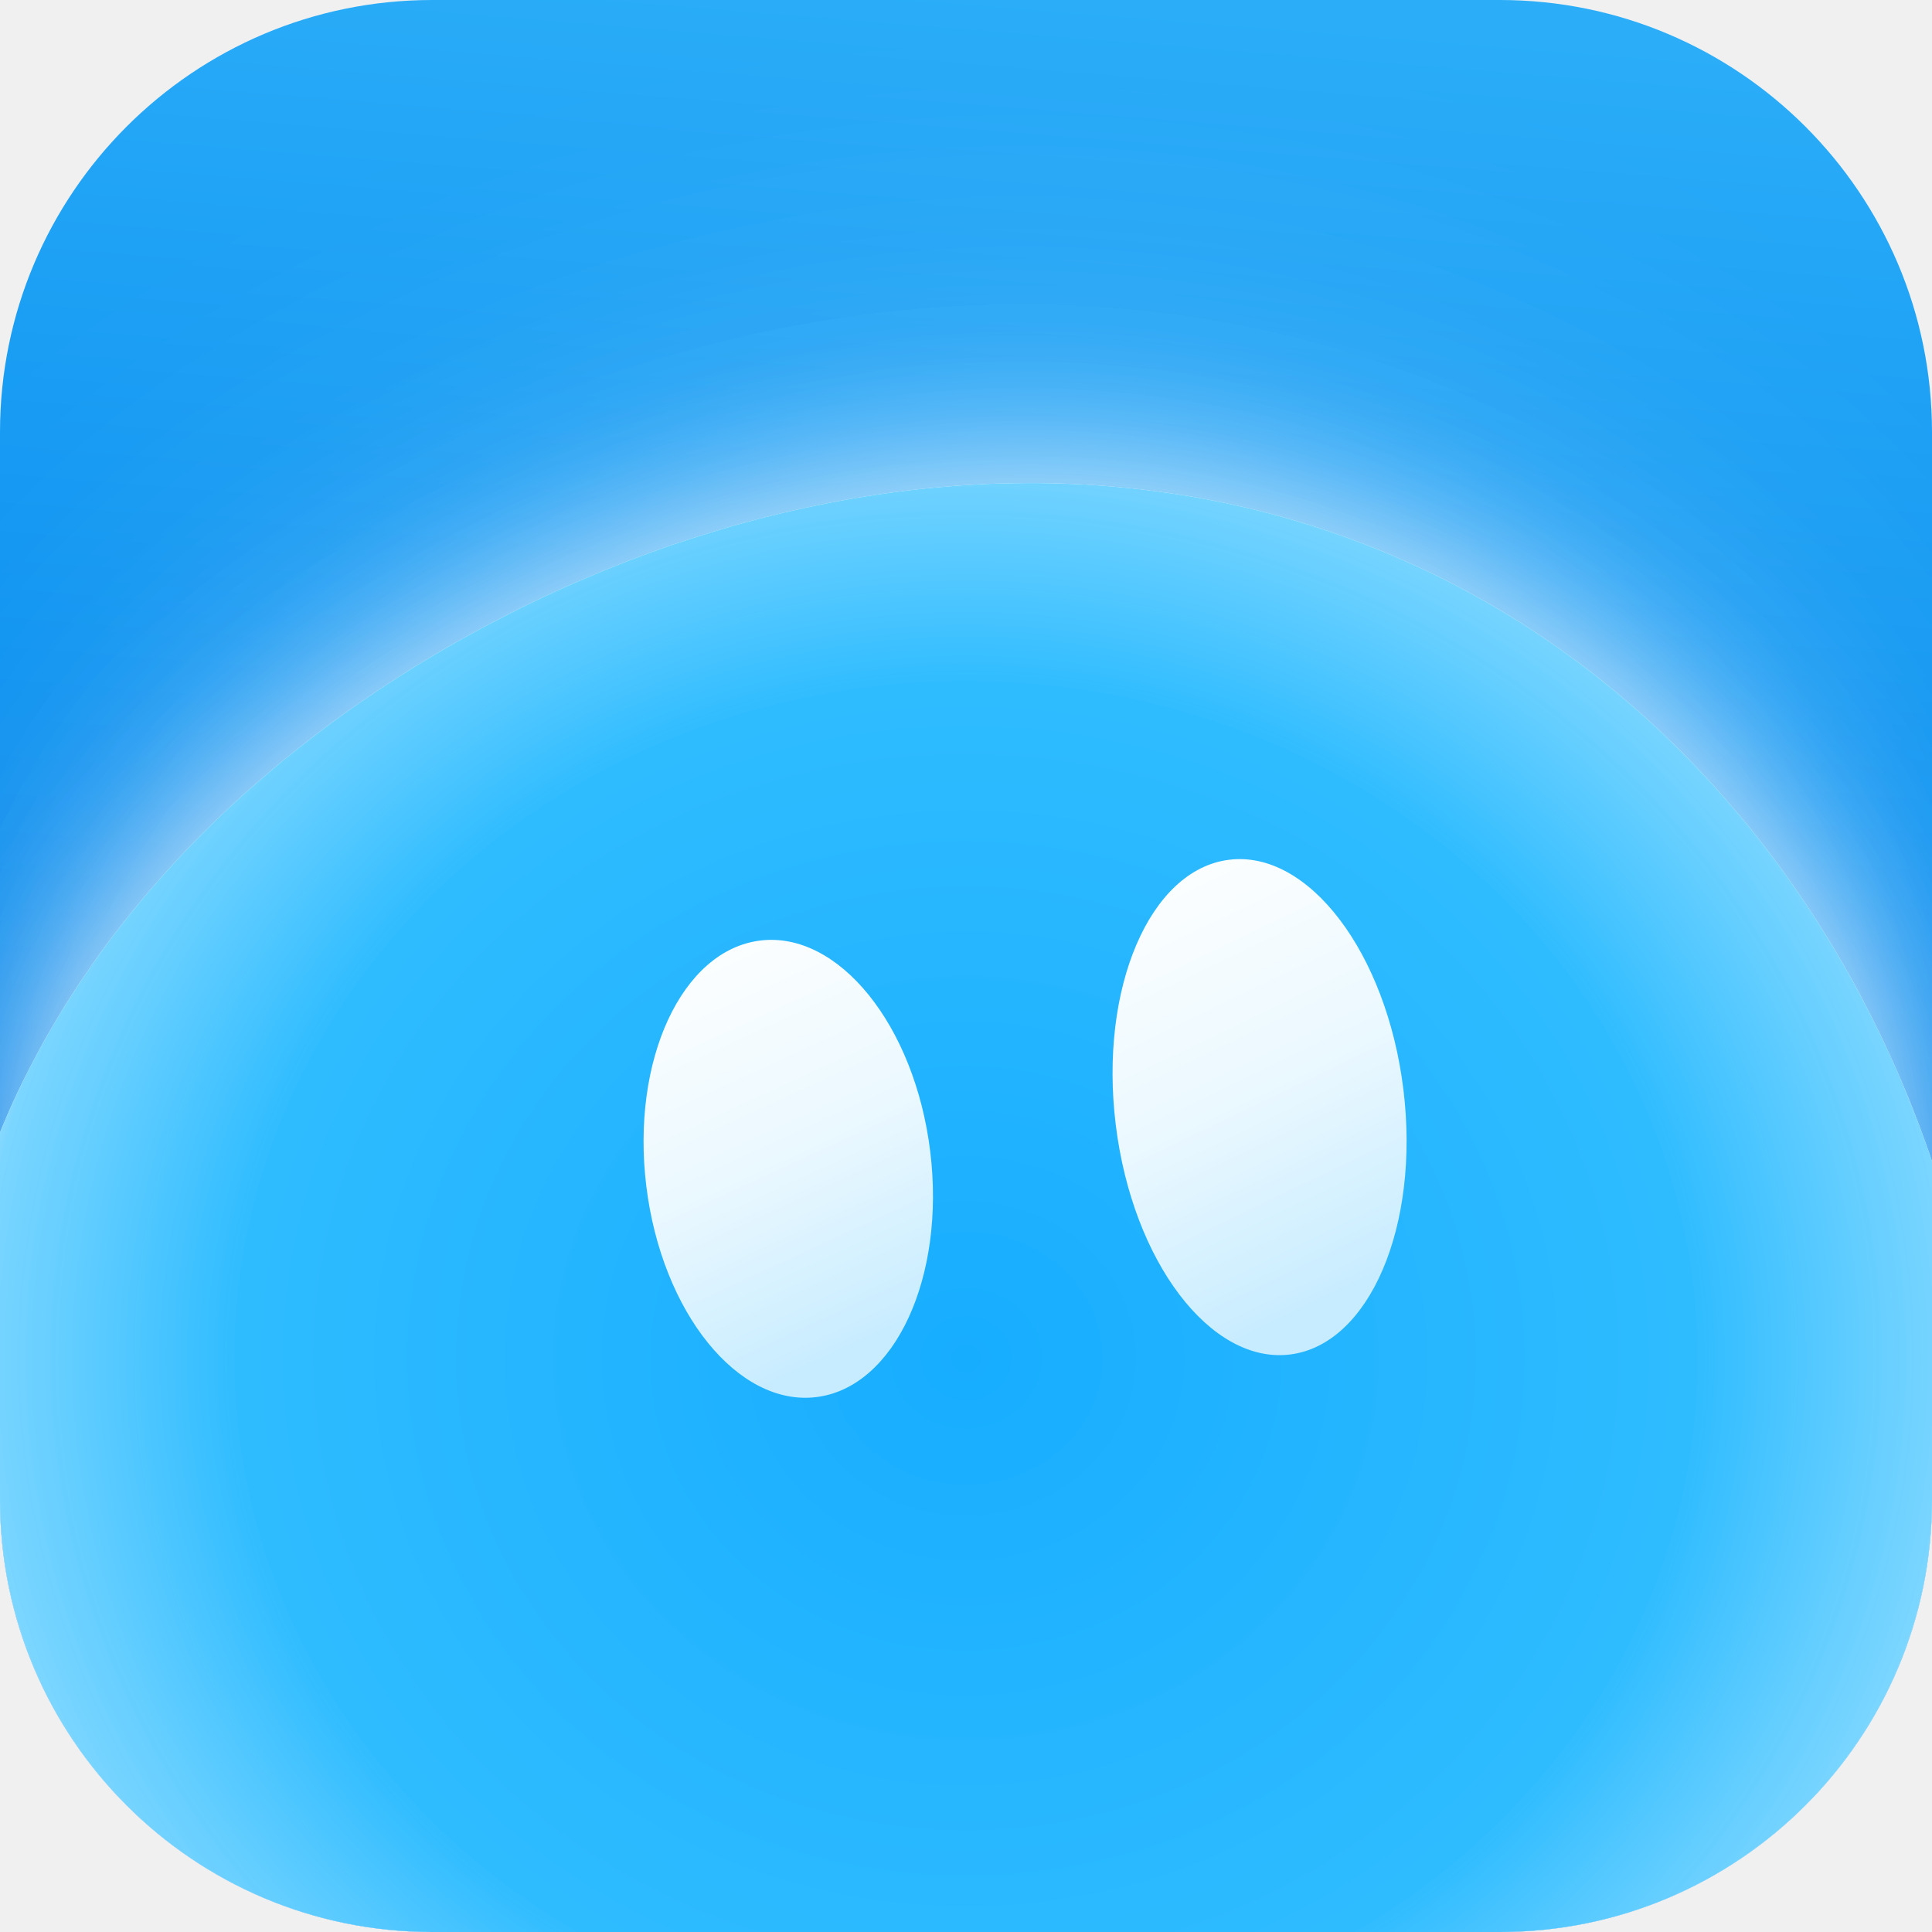
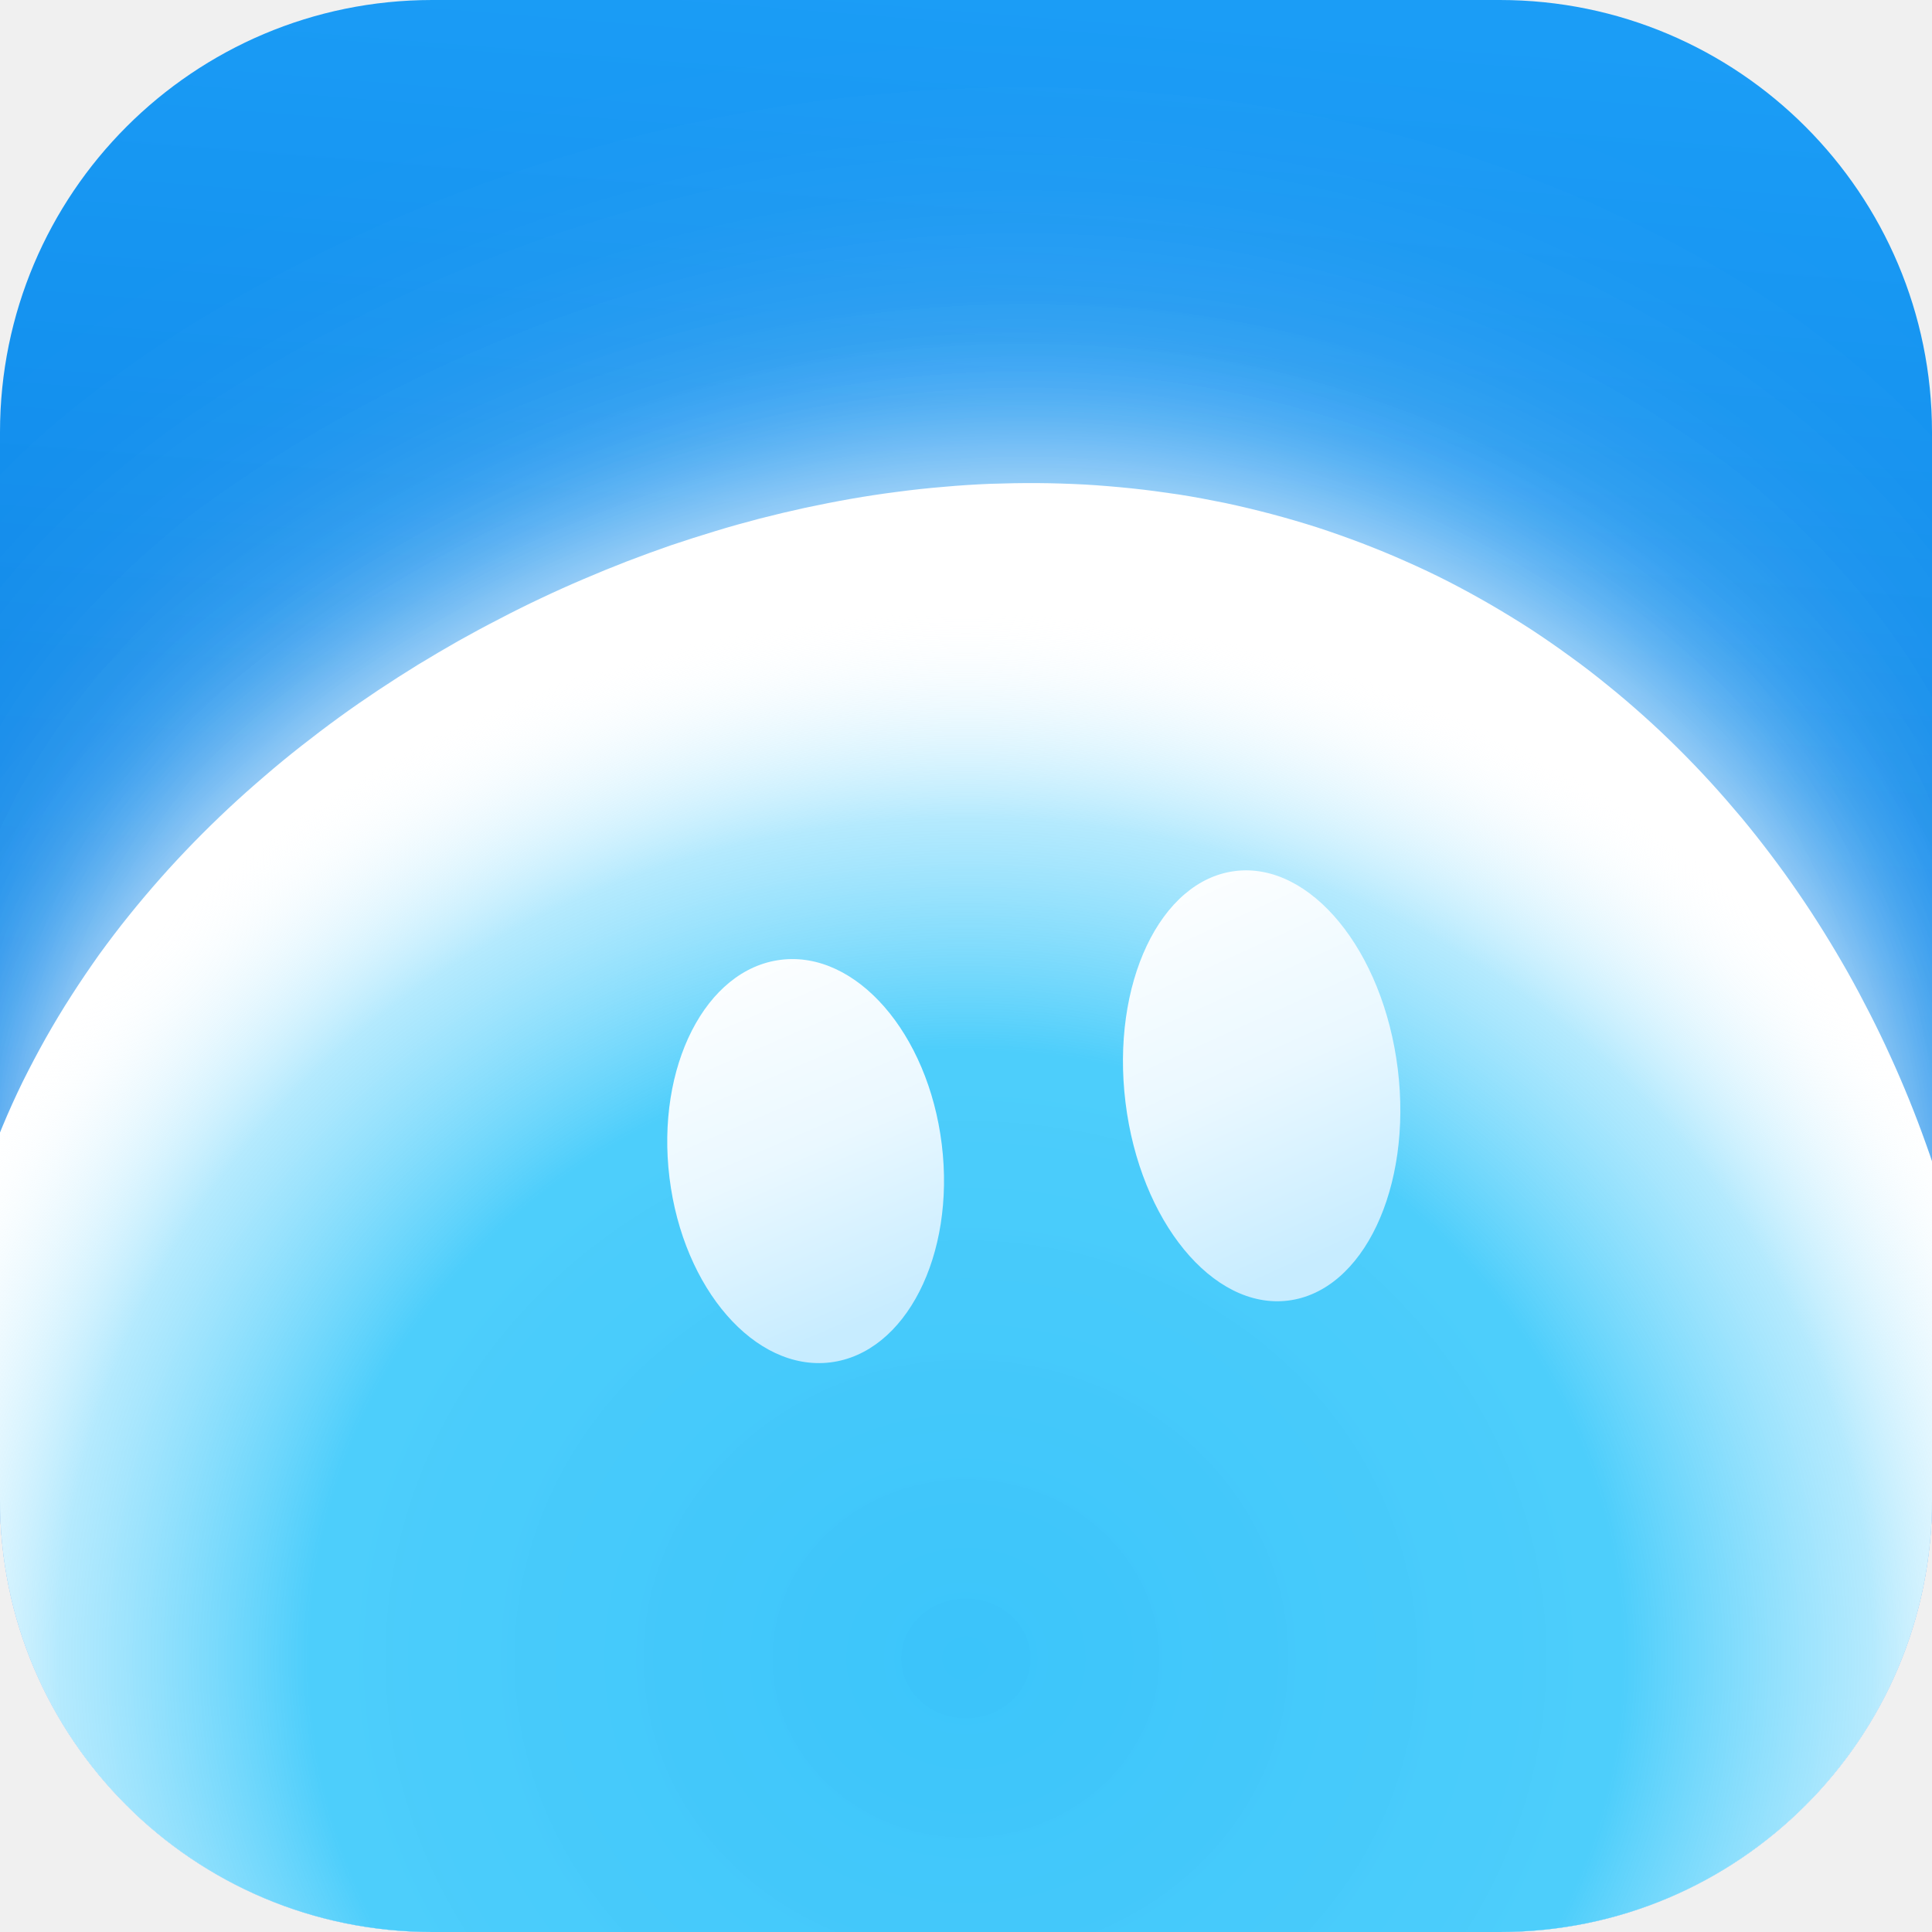
<svg xmlns="http://www.w3.org/2000/svg" viewBox="0 0 1024 1024" width="1024" height="1024">
  <defs>
    <linearGradient id="ground" x1="0.5" y1="0" x2="0.42" y2="1">
-       <stop offset="0%" stop-color="#2BADF8" />
-       <stop offset="38%" stop-color="#0D93F1" />
-       <stop offset="100%" stop-color="#0A73DC" />
+       <stop offset="0%" stop-color="#1B9DF6" />
+       <stop offset="38%" stop-color="#0F8AEA" />
+       <stop offset="100%" stop-color="#0C7FE6" />
    </linearGradient>
-     <radialGradient id="core" cx="50%" cy="47%" r="58%">
-       <stop offset="0%" stop-color="#17ADFF" stop-opacity="1" />
-       <stop offset="62%" stop-color="#2FBCFF" stop-opacity="1" />
-       <stop offset="84%" stop-color="#63CEFF" stop-opacity="0.85" />
-       <stop offset="94%" stop-color="#BFE9FF" stop-opacity="0.42" />
+     <radialGradient id="core" cx="50%" cy="63%" r="56%">
+       <stop offset="0%" stop-color="#3BC4FA" stop-opacity="1" />
+       <stop offset="58%" stop-color="#4ACDFB" stop-opacity="0.98" />
+       <stop offset="80%" stop-color="#8FDFFD" stop-opacity="0.66" />
+       <stop offset="92%" stop-color="#D3F1FE" stop-opacity="0.28" />
      <stop offset="100%" stop-color="#FFFFFF" stop-opacity="0" />
    </radialGradient>
    <linearGradient id="eye" x1="0" y1="0" x2="0.2" y2="1">
      <stop offset="0%" stop-color="#FFFFFF" />
      <stop offset="55%" stop-color="#EAF8FF" />
      <stop offset="100%" stop-color="#C7ECFF" />
    </linearGradient>
    <clipPath id="squircle">
      <rect width="1024" height="1024" rx="229.1" />
    </clipPath>
    <filter id="wide" x="-80%" y="-80%" width="260%" height="260%">
      <feGaussianBlur stdDeviation="87.0" />
    </filter>
    <filter id="bloom" x="-60%" y="-60%" width="220%" height="220%">
-       <feGaussianBlur stdDeviation="32.8" />
+       <feGaussianBlur stdDeviation="46.1" />
    </filter>
    <filter id="edge" x="-40%" y="-40%" width="180%" height="180%">
      <feGaussianBlur stdDeviation="9.2" />
    </filter>
  </defs>
  <g clip-path="url(#squircle)">
    <rect width="1024" height="1024" fill="url(#ground)" />
    <g transform="translate(-30.96 205.88) scale(4.75112)">
      <path d="M228.11 115.24C228.26 117.02 228.36 118.81 228.42 120.6C228.49 122.4 228.51 124.19 228.48 126C228.46 127.8 228.39 129.6 228.27 131.41C228.16 133.22 228 135.02 227.78 136.83C227.58 138.64 227.32 140.45 227.01 142.24C226.71 144.04 226.34 145.84 225.93 147.62C225.53 149.41 225.07 151.19 224.56 152.95C224.05 154.72 223.49 156.47 222.87 158.21C222.26 159.95 221.59 161.67 220.87 163.38C220.15 165.08 219.38 166.77 218.56 168.43C217.72 170.09 216.85 171.73 215.92 173.34C214.99 174.95 214.01 176.53 212.98 178.08C211.95 179.63 210.87 181.15 209.73 182.63C208.61 184.12 207.43 185.57 206.2 186.98C204.98 188.38 203.71 189.75 202.39 191.08C201.08 192.41 199.72 193.69 198.33 194.93C196.93 196.17 195.49 197.36 194.02 198.51C192.55 199.65 191.04 200.75 189.5 201.8C187.96 202.84 186.38 203.84 184.78 204.78C183.18 205.73 181.54 206.62 179.9 207.46C178.24 208.31 176.56 209.1 174.86 209.84C173.17 210.57 171.45 211.25 169.73 211.89C167.99 212.52 166.25 213.1 164.5 213.63C162.74 214.15 160.98 214.63 159.2 215.06C157.43 215.48 155.65 215.86 153.87 216.18C152.08 216.52 150.3 216.79 148.52 217.03C146.74 217.26 144.95 217.45 143.17 217.59C141.4 217.75 139.62 217.85 137.85 217.91C136.09 217.97 134.32 217.99 132.56 217.98C130.81 217.96 129.06 217.91 127.33 217.82C125.58 217.74 123.85 217.61 122.14 217.46C120.42 217.31 118.71 217.12 117.01 216.91C115.32 216.7 113.63 216.46 111.96 216.18C110.27 215.92 108.61 215.63 106.95 215.31C105.3 215 103.65 214.65 102.02 214.29C100.38 213.92 98.76 213.53 97.15 213.13C95.52 212.72 93.92 212.3 92.32 211.85C90.72 211.4 89.13 210.94 87.54 210.45C85.96 209.96 84.38 209.45 82.8 208.93C81.24 208.4 79.67 207.85 78.11 207.29C76.55 206.72 75 206.13 73.44 205.52C71.89 204.92 70.35 204.29 68.8 203.63C67.26 202.98 65.73 202.3 64.2 201.6C62.66 200.9 61.14 200.16 59.63 199.41C58.11 198.66 56.59 197.88 55.09 197.07C53.58 196.26 52.09 195.42 50.59 194.55C49.1 193.69 47.62 192.78 46.16 191.85C44.7 190.92 43.23 189.95 41.79 188.96C40.35 187.95 38.92 186.92 37.52 185.85C36.11 184.78 34.72 183.67 33.35 182.53C31.99 181.39 30.64 180.2 29.32 178.98C28 177.76 26.7 176.5 25.44 175.2C24.17 173.91 22.93 172.57 21.73 171.2C20.54 169.83 19.37 168.42 18.25 166.97C17.12 165.53 16.04 164.05 14.99 162.52C13.96 161.01 12.95 159.45 12.01 157.86C11.05 156.28 10.15 154.66 9.3 153.01C8.46 151.36 7.65 149.68 6.91 147.97C6.17 146.26 5.48 144.53 4.85 142.77C4.22 141.01 3.64 139.24 3.14 137.44C2.63 135.64 2.18 133.82 1.8 131.99C1.41 130.16 1.09 128.3 0.83 126.46C0.57 124.6 0.38 122.73 0.24 120.86C0.12 119 0.05 117.12 0.05 115.24C0.05 113.36 0.12 111.48 0.24 109.62C0.38 107.75 0.57 105.88 0.82 104.02C1.08 102.18 1.39 100.32 1.78 98.49C2.15 96.65 2.59 94.84 3.09 93.03C3.58 91.23 4.14 89.45 4.75 87.68C5.36 85.92 6.02 84.18 6.74 82.46C7.45 80.74 8.22 79.04 9.03 77.38C9.86 75.71 10.72 74.08 11.63 72.46C12.54 70.85 13.49 69.27 14.49 67.72C15.48 66.17 16.52 64.65 17.58 63.15C18.66 61.67 19.76 60.21 20.91 58.79C22.05 57.37 23.23 55.98 24.43 54.62C25.63 53.26 26.87 51.94 28.13 50.64C29.39 49.35 30.68 48.09 31.99 46.86C33.31 45.63 34.64 44.44 36 43.28C37.35 42.11 38.73 40.98 40.12 39.89C41.52 38.79 42.93 37.72 44.36 36.68C45.79 35.64 47.24 34.64 48.71 33.66C50.17 32.69 51.64 31.75 53.13 30.83C54.62 29.92 56.14 29.03 57.65 28.17C59.17 27.32 60.7 26.49 62.25 25.7C63.79 24.89 65.34 24.12 66.92 23.38C68.48 22.64 70.06 21.93 71.66 21.25C73.24 20.57 74.84 19.92 76.46 19.29C78.07 18.67 79.7 18.08 81.33 17.51C82.97 16.96 84.62 16.43 86.27 15.93C87.93 15.42 89.59 14.96 91.27 14.52C92.94 14.09 94.63 13.69 96.32 13.32C98.02 12.96 99.73 12.62 101.43 12.32C103.15 12.02 104.86 11.76 106.59 11.54C108.31 11.31 110.05 11.12 111.78 10.98C113.52 10.82 115.27 10.71 117.01 10.64C118.76 10.58 120.51 10.55 122.26 10.56C124.01 10.57 125.76 10.63 127.52 10.72C129.27 10.82 131.02 10.97 132.77 11.15C134.51 11.33 136.26 11.57 138.01 11.83C139.74 12.1 141.48 12.43 143.2 12.78C144.93 13.15 146.64 13.56 148.35 14.01C150.05 14.46 151.75 14.96 153.42 15.49C155.11 16.04 156.77 16.63 158.43 17.26C160.07 17.89 161.71 18.56 163.32 19.28C164.94 19.99 166.54 20.75 168.11 21.55C169.68 22.36 171.24 23.21 172.76 24.09C174.29 24.98 175.8 25.9 177.27 26.85C178.75 27.82 180.2 28.82 181.62 29.86C183.06 30.89 184.46 31.97 185.82 33.08C187.19 34.18 188.53 35.33 189.84 36.5C191.15 37.67 192.43 38.88 193.67 40.11C194.92 41.35 196.14 42.62 197.32 43.91C198.51 45.21 199.65 46.53 200.78 47.87C201.9 49.22 202.98 50.59 204.04 51.99C205.09 53.38 206.12 54.8 207.1 56.24C208.1 57.68 209.05 59.15 209.98 60.64C210.9 62.12 211.79 63.62 212.65 65.14C213.51 66.67 214.33 68.21 215.12 69.76C215.92 71.33 216.68 72.9 217.4 74.49C218.13 76.08 218.82 77.69 219.48 79.31C220.14 80.93 220.76 82.57 221.35 84.22C221.95 85.87 222.49 87.54 223.02 89.22C223.54 90.9 224.03 92.59 224.48 94.29C224.93 95.99 225.35 97.71 225.72 99.43C226.11 101.16 226.45 102.91 226.76 104.65C227.06 106.4 227.33 108.15 227.55 109.92C227.77 111.69 227.97 113.46 228.11 115.24Z" fill="#FFFFFF" opacity="0.16" filter="url(#wide)" />
-       <path d="M228.11 115.24C228.26 117.02 228.36 118.81 228.42 120.6C228.49 122.4 228.51 124.19 228.48 126C228.46 127.8 228.39 129.6 228.27 131.41C228.16 133.22 228 135.02 227.78 136.83C227.58 138.64 227.32 140.45 227.01 142.24C226.71 144.04 226.34 145.84 225.93 147.62C225.53 149.41 225.07 151.19 224.56 152.95C224.05 154.72 223.49 156.47 222.87 158.21C222.26 159.95 221.59 161.67 220.87 163.38C220.15 165.08 219.38 166.77 218.56 168.43C217.72 170.09 216.85 171.73 215.92 173.34C214.99 174.95 214.01 176.53 212.98 178.08C211.95 179.63 210.87 181.15 209.73 182.63C208.61 184.12 207.43 185.57 206.2 186.98C204.98 188.38 203.71 189.75 202.39 191.08C201.08 192.41 199.72 193.69 198.33 194.93C196.93 196.17 195.49 197.36 194.02 198.51C192.55 199.65 191.04 200.75 189.5 201.8C187.96 202.84 186.38 203.84 184.78 204.78C183.18 205.73 181.54 206.62 179.9 207.46C178.24 208.31 176.56 209.1 174.86 209.84C173.17 210.57 171.45 211.25 169.73 211.89C167.99 212.52 166.25 213.1 164.5 213.63C162.74 214.15 160.98 214.63 159.2 215.06C157.43 215.48 155.65 215.86 153.87 216.18C152.08 216.52 150.3 216.79 148.52 217.03C146.74 217.26 144.95 217.45 143.17 217.59C141.4 217.75 139.62 217.85 137.85 217.91C136.09 217.97 134.32 217.99 132.56 217.98C130.81 217.96 129.06 217.91 127.33 217.82C125.58 217.74 123.85 217.61 122.14 217.46C120.42 217.31 118.71 217.12 117.01 216.91C115.32 216.7 113.63 216.46 111.96 216.18C110.27 215.92 108.61 215.63 106.95 215.31C105.3 215 103.65 214.65 102.02 214.29C100.38 213.92 98.76 213.53 97.15 213.13C95.52 212.72 93.92 212.3 92.32 211.85C90.72 211.4 89.13 210.94 87.54 210.45C85.96 209.96 84.38 209.45 82.8 208.93C81.24 208.4 79.67 207.85 78.11 207.29C76.55 206.72 75 206.13 73.44 205.52C71.89 204.92 70.35 204.29 68.8 203.63C67.26 202.98 65.73 202.3 64.2 201.6C62.66 200.9 61.14 200.16 59.63 199.41C58.11 198.66 56.59 197.88 55.09 197.07C53.58 196.26 52.09 195.42 50.59 194.55C49.1 193.69 47.62 192.78 46.16 191.85C44.7 190.92 43.23 189.95 41.79 188.96C40.35 187.95 38.92 186.92 37.52 185.85C36.11 184.78 34.72 183.67 33.35 182.53C31.99 181.39 30.64 180.2 29.32 178.98C28 177.76 26.7 176.5 25.44 175.2C24.17 173.91 22.93 172.57 21.73 171.2C20.54 169.83 19.37 168.42 18.25 166.97C17.12 165.53 16.04 164.05 14.99 162.52C13.96 161.01 12.95 159.45 12.01 157.86C11.05 156.28 10.15 154.66 9.3 153.01C8.46 151.36 7.65 149.68 6.91 147.97C6.17 146.26 5.48 144.53 4.85 142.77C4.22 141.01 3.64 139.24 3.14 137.44C2.63 135.64 2.18 133.82 1.8 131.99C1.41 130.16 1.09 128.3 0.83 126.46C0.57 124.6 0.38 122.73 0.24 120.86C0.12 119 0.05 117.12 0.05 115.24C0.05 113.36 0.12 111.48 0.24 109.62C0.38 107.75 0.57 105.88 0.82 104.02C1.08 102.18 1.39 100.32 1.78 98.49C2.15 96.65 2.59 94.84 3.09 93.03C3.58 91.23 4.14 89.45 4.75 87.68C5.36 85.92 6.02 84.18 6.74 82.46C7.45 80.74 8.22 79.04 9.03 77.38C9.86 75.71 10.72 74.08 11.63 72.46C12.54 70.85 13.49 69.27 14.49 67.72C15.48 66.17 16.52 64.65 17.58 63.15C18.66 61.67 19.76 60.21 20.91 58.79C22.05 57.37 23.23 55.98 24.43 54.62C25.63 53.26 26.87 51.94 28.13 50.64C29.39 49.35 30.68 48.09 31.99 46.86C33.31 45.63 34.64 44.44 36 43.28C37.35 42.11 38.73 40.98 40.12 39.89C41.52 38.79 42.93 37.72 44.36 36.68C45.79 35.64 47.24 34.64 48.71 33.66C50.17 32.69 51.64 31.75 53.13 30.83C54.62 29.92 56.14 29.03 57.65 28.17C59.17 27.32 60.7 26.49 62.25 25.7C63.79 24.89 65.34 24.12 66.92 23.38C68.48 22.64 70.06 21.93 71.66 21.25C73.24 20.57 74.84 19.92 76.46 19.29C78.07 18.67 79.7 18.08 81.33 17.51C82.97 16.96 84.62 16.43 86.27 15.93C87.93 15.42 89.59 14.96 91.27 14.52C92.94 14.09 94.63 13.69 96.32 13.32C98.02 12.96 99.73 12.62 101.43 12.32C103.15 12.02 104.86 11.76 106.59 11.54C108.31 11.31 110.05 11.12 111.78 10.98C113.52 10.82 115.27 10.71 117.01 10.64C118.76 10.58 120.51 10.55 122.26 10.56C124.01 10.57 125.76 10.63 127.52 10.72C129.27 10.82 131.02 10.97 132.77 11.15C134.51 11.33 136.26 11.57 138.01 11.83C139.74 12.1 141.48 12.43 143.2 12.78C144.93 13.15 146.64 13.56 148.35 14.01C150.05 14.46 151.75 14.96 153.42 15.49C155.11 16.04 156.77 16.63 158.43 17.26C160.07 17.89 161.71 18.56 163.32 19.28C164.94 19.99 166.54 20.75 168.11 21.55C169.68 22.36 171.24 23.21 172.76 24.09C174.29 24.98 175.8 25.9 177.27 26.85C178.75 27.82 180.2 28.82 181.62 29.86C183.06 30.89 184.46 31.97 185.82 33.08C187.19 34.18 188.53 35.33 189.84 36.5C191.15 37.67 192.43 38.88 193.67 40.11C194.92 41.35 196.14 42.62 197.32 43.91C198.51 45.21 199.65 46.53 200.78 47.87C201.9 49.22 202.98 50.59 204.04 51.99C205.09 53.38 206.12 54.8 207.1 56.24C208.1 57.68 209.05 59.15 209.98 60.64C210.9 62.12 211.79 63.62 212.65 65.14C213.51 66.67 214.33 68.21 215.12 69.76C215.92 71.33 216.68 72.9 217.4 74.49C218.13 76.08 218.82 77.69 219.48 79.31C220.14 80.93 220.76 82.57 221.35 84.22C221.95 85.87 222.49 87.54 223.02 89.22C223.54 90.9 224.03 92.59 224.48 94.29C224.93 95.99 225.35 97.71 225.72 99.43C226.11 101.16 226.45 102.91 226.76 104.65C227.06 106.4 227.33 108.15 227.55 109.92C227.77 111.69 227.97 113.46 228.11 115.24Z" fill="#FFFFFF" opacity="0.30" filter="url(#bloom)" />
+       <path d="M228.11 115.24C228.26 117.02 228.36 118.81 228.42 120.6C228.49 122.4 228.51 124.19 228.48 126C228.46 127.8 228.39 129.6 228.27 131.41C228.16 133.22 228 135.02 227.78 136.83C227.58 138.64 227.32 140.45 227.01 142.24C226.71 144.04 226.34 145.84 225.93 147.62C225.53 149.41 225.07 151.19 224.56 152.95C224.05 154.72 223.49 156.47 222.87 158.21C222.26 159.95 221.59 161.67 220.87 163.38C220.15 165.08 219.38 166.77 218.56 168.43C217.72 170.09 216.85 171.73 215.92 173.34C214.99 174.95 214.01 176.53 212.98 178.08C211.95 179.63 210.87 181.15 209.73 182.63C208.61 184.12 207.43 185.57 206.2 186.98C204.98 188.38 203.71 189.75 202.39 191.08C201.08 192.41 199.72 193.69 198.33 194.93C196.93 196.17 195.49 197.36 194.02 198.51C192.55 199.65 191.04 200.75 189.5 201.8C187.96 202.84 186.38 203.84 184.78 204.78C183.18 205.73 181.54 206.62 179.9 207.46C178.24 208.31 176.56 209.1 174.86 209.84C173.17 210.57 171.45 211.25 169.73 211.89C167.99 212.52 166.25 213.1 164.5 213.63C162.74 214.15 160.98 214.63 159.2 215.06C157.43 215.48 155.65 215.86 153.87 216.18C152.08 216.52 150.3 216.79 148.52 217.03C146.74 217.26 144.95 217.45 143.17 217.59C141.4 217.75 139.62 217.85 137.85 217.91C136.09 217.97 134.32 217.99 132.56 217.98C130.81 217.96 129.06 217.91 127.33 217.82C125.58 217.74 123.85 217.61 122.14 217.46C120.42 217.31 118.71 217.12 117.01 216.91C115.32 216.7 113.63 216.46 111.96 216.18C110.27 215.92 108.61 215.63 106.95 215.31C105.3 215 103.65 214.65 102.02 214.29C100.38 213.92 98.76 213.53 97.15 213.13C95.52 212.72 93.92 212.3 92.32 211.85C90.72 211.4 89.13 210.94 87.54 210.45C85.96 209.96 84.38 209.45 82.8 208.93C81.24 208.4 79.67 207.85 78.11 207.29C76.55 206.72 75 206.13 73.44 205.52C71.89 204.92 70.35 204.29 68.8 203.63C67.26 202.98 65.73 202.3 64.2 201.6C62.66 200.9 61.14 200.16 59.63 199.41C58.11 198.66 56.59 197.88 55.09 197.07C53.58 196.26 52.09 195.42 50.59 194.55C49.1 193.69 47.62 192.78 46.16 191.85C44.7 190.92 43.23 189.95 41.79 188.96C40.35 187.95 38.92 186.92 37.52 185.85C36.11 184.78 34.72 183.67 33.35 182.53C31.99 181.39 30.64 180.2 29.32 178.98C28 177.76 26.7 176.5 25.44 175.2C24.17 173.91 22.93 172.57 21.73 171.2C20.54 169.83 19.37 168.42 18.25 166.97C17.12 165.53 16.04 164.05 14.99 162.52C13.96 161.01 12.95 159.45 12.01 157.86C11.05 156.28 10.15 154.66 9.3 153.01C8.46 151.36 7.65 149.68 6.91 147.97C6.17 146.26 5.48 144.53 4.85 142.77C4.22 141.01 3.64 139.24 3.14 137.44C2.63 135.64 2.18 133.82 1.8 131.99C1.41 130.16 1.09 128.3 0.83 126.46C0.57 124.6 0.38 122.73 0.24 120.86C0.12 119 0.05 117.12 0.05 115.24C0.05 113.36 0.12 111.48 0.24 109.62C0.38 107.75 0.57 105.88 0.82 104.02C1.08 102.18 1.39 100.32 1.78 98.49C2.15 96.65 2.59 94.84 3.09 93.03C3.58 91.23 4.14 89.45 4.75 87.68C5.36 85.92 6.02 84.18 6.74 82.46C7.45 80.74 8.22 79.04 9.03 77.38C9.86 75.71 10.72 74.08 11.63 72.46C12.54 70.85 13.49 69.27 14.49 67.72C15.48 66.17 16.52 64.65 17.58 63.15C18.66 61.67 19.76 60.21 20.91 58.79C22.05 57.37 23.23 55.98 24.43 54.62C25.63 53.26 26.87 51.94 28.13 50.64C29.39 49.35 30.68 48.09 31.99 46.86C33.31 45.63 34.64 44.44 36 43.28C37.35 42.11 38.73 40.98 40.12 39.89C41.52 38.79 42.93 37.72 44.36 36.68C45.79 35.64 47.24 34.64 48.71 33.66C50.17 32.69 51.64 31.75 53.13 30.83C54.62 29.92 56.14 29.03 57.65 28.17C59.17 27.32 60.7 26.49 62.25 25.7C63.79 24.89 65.34 24.12 66.92 23.38C68.48 22.64 70.06 21.93 71.66 21.25C73.24 20.57 74.84 19.92 76.46 19.29C78.07 18.67 79.7 18.08 81.33 17.51C82.97 16.96 84.62 16.43 86.27 15.93C87.93 15.42 89.59 14.96 91.27 14.52C92.94 14.09 94.63 13.69 96.32 13.32C98.02 12.96 99.73 12.62 101.43 12.32C103.15 12.02 104.86 11.76 106.59 11.54C108.31 11.31 110.05 11.12 111.78 10.98C113.52 10.82 115.27 10.71 117.01 10.64C118.76 10.58 120.51 10.55 122.26 10.56C124.01 10.57 125.76 10.63 127.52 10.72C129.27 10.82 131.02 10.97 132.77 11.15C134.51 11.33 136.26 11.57 138.01 11.83C139.74 12.1 141.48 12.43 143.2 12.78C144.93 13.15 146.64 13.56 148.35 14.01C150.05 14.46 151.75 14.96 153.42 15.49C155.11 16.04 156.77 16.63 158.43 17.26C160.07 17.89 161.71 18.56 163.32 19.28C164.94 19.99 166.54 20.75 168.11 21.55C169.68 22.36 171.24 23.21 172.76 24.09C174.29 24.98 175.8 25.9 177.27 26.85C178.75 27.82 180.2 28.82 181.62 29.86C183.06 30.89 184.46 31.97 185.82 33.08C187.19 34.18 188.53 35.33 189.84 36.5C191.15 37.67 192.43 38.88 193.67 40.11C194.92 41.35 196.14 42.62 197.32 43.91C198.51 45.21 199.65 46.53 200.78 47.87C201.9 49.22 202.98 50.59 204.04 51.99C205.09 53.38 206.12 54.8 207.1 56.24C208.1 57.68 209.05 59.15 209.98 60.64C210.9 62.12 211.79 63.62 212.65 65.14C213.51 66.67 214.33 68.21 215.12 69.76C215.92 71.33 216.68 72.9 217.4 74.49C218.13 76.08 218.82 77.69 219.48 79.31C220.14 80.93 220.76 82.57 221.35 84.22C221.95 85.87 222.49 87.54 223.02 89.22C223.54 90.9 224.03 92.59 224.48 94.29C224.93 95.99 225.35 97.71 225.72 99.43C226.11 101.16 226.45 102.91 226.76 104.65C227.06 106.4 227.33 108.15 227.55 109.92C227.77 111.69 227.97 113.46 228.11 115.24Z" fill="#FFFFFF" opacity="0.46" filter="url(#bloom)" />
      <path d="M228.11 115.24C228.26 117.02 228.36 118.81 228.42 120.6C228.49 122.4 228.51 124.19 228.48 126C228.46 127.8 228.39 129.6 228.27 131.41C228.16 133.22 228 135.02 227.78 136.83C227.58 138.64 227.32 140.45 227.01 142.24C226.71 144.04 226.34 145.84 225.93 147.62C225.53 149.41 225.07 151.19 224.56 152.95C224.05 154.72 223.49 156.47 222.87 158.21C222.26 159.95 221.59 161.67 220.87 163.38C220.15 165.08 219.38 166.77 218.56 168.43C217.72 170.09 216.85 171.73 215.92 173.34C214.99 174.95 214.01 176.53 212.98 178.08C211.95 179.63 210.87 181.15 209.73 182.63C208.61 184.12 207.43 185.57 206.2 186.98C204.98 188.38 203.71 189.75 202.39 191.08C201.08 192.41 199.72 193.69 198.33 194.93C196.93 196.17 195.49 197.36 194.02 198.51C192.55 199.65 191.04 200.75 189.5 201.8C187.96 202.84 186.38 203.84 184.78 204.78C183.18 205.73 181.54 206.62 179.9 207.46C178.24 208.31 176.56 209.1 174.86 209.84C173.17 210.57 171.45 211.25 169.73 211.89C167.99 212.52 166.25 213.1 164.5 213.63C162.74 214.15 160.98 214.63 159.2 215.06C157.43 215.48 155.65 215.86 153.87 216.18C152.08 216.52 150.3 216.79 148.52 217.03C146.74 217.26 144.95 217.45 143.17 217.59C141.4 217.75 139.62 217.85 137.85 217.91C136.09 217.97 134.32 217.99 132.56 217.98C130.81 217.96 129.06 217.91 127.33 217.82C125.58 217.74 123.85 217.61 122.14 217.46C120.42 217.31 118.71 217.12 117.01 216.91C115.32 216.7 113.63 216.46 111.96 216.18C110.27 215.92 108.61 215.63 106.95 215.31C105.3 215 103.65 214.65 102.02 214.29C100.38 213.92 98.76 213.53 97.15 213.13C95.52 212.72 93.92 212.3 92.32 211.85C90.72 211.4 89.13 210.94 87.54 210.45C85.96 209.96 84.38 209.45 82.8 208.93C81.24 208.4 79.67 207.85 78.11 207.29C76.55 206.72 75 206.13 73.44 205.52C71.89 204.92 70.35 204.29 68.8 203.63C67.26 202.98 65.73 202.3 64.2 201.6C62.66 200.9 61.14 200.16 59.63 199.41C58.11 198.66 56.59 197.88 55.09 197.07C53.58 196.26 52.09 195.42 50.59 194.55C49.1 193.69 47.62 192.78 46.16 191.85C44.7 190.92 43.23 189.95 41.79 188.96C40.35 187.95 38.92 186.92 37.52 185.85C36.11 184.78 34.72 183.67 33.35 182.53C31.99 181.39 30.64 180.2 29.32 178.98C28 177.76 26.7 176.5 25.44 175.2C24.17 173.91 22.93 172.57 21.73 171.2C20.54 169.83 19.37 168.42 18.25 166.97C17.12 165.53 16.04 164.05 14.99 162.52C13.96 161.01 12.95 159.45 12.01 157.86C11.05 156.28 10.15 154.66 9.3 153.01C8.46 151.36 7.65 149.68 6.91 147.97C6.17 146.26 5.48 144.53 4.85 142.77C4.22 141.01 3.64 139.24 3.14 137.44C2.63 135.64 2.18 133.82 1.8 131.99C1.41 130.16 1.09 128.3 0.83 126.46C0.57 124.6 0.38 122.73 0.24 120.86C0.12 119 0.05 117.12 0.05 115.24C0.05 113.36 0.12 111.48 0.24 109.62C0.38 107.75 0.57 105.88 0.82 104.02C1.08 102.18 1.39 100.32 1.78 98.49C2.15 96.65 2.59 94.84 3.09 93.03C3.58 91.23 4.14 89.45 4.75 87.68C5.36 85.92 6.02 84.18 6.74 82.46C7.45 80.74 8.22 79.04 9.03 77.38C9.86 75.71 10.72 74.08 11.63 72.46C12.54 70.85 13.49 69.27 14.49 67.72C15.48 66.17 16.52 64.65 17.58 63.15C18.66 61.67 19.76 60.21 20.91 58.79C22.05 57.37 23.23 55.98 24.43 54.62C25.63 53.26 26.87 51.94 28.13 50.64C29.39 49.35 30.68 48.09 31.99 46.86C33.31 45.63 34.64 44.44 36 43.28C37.35 42.11 38.73 40.98 40.12 39.89C41.52 38.79 42.93 37.72 44.36 36.68C45.79 35.64 47.24 34.64 48.71 33.66C50.17 32.69 51.64 31.75 53.13 30.83C54.62 29.92 56.14 29.03 57.65 28.17C59.17 27.32 60.7 26.49 62.25 25.7C63.79 24.89 65.34 24.12 66.92 23.38C68.48 22.64 70.06 21.93 71.66 21.25C73.24 20.57 74.84 19.92 76.46 19.29C78.07 18.67 79.7 18.08 81.33 17.51C82.97 16.96 84.62 16.43 86.27 15.93C87.93 15.42 89.59 14.96 91.27 14.52C92.94 14.09 94.63 13.69 96.32 13.32C98.02 12.96 99.73 12.62 101.43 12.32C103.15 12.02 104.86 11.76 106.59 11.54C108.31 11.31 110.05 11.12 111.78 10.98C113.52 10.82 115.27 10.71 117.01 10.64C118.76 10.58 120.51 10.55 122.26 10.56C124.01 10.57 125.76 10.63 127.52 10.72C129.27 10.82 131.02 10.97 132.77 11.15C134.51 11.33 136.26 11.57 138.01 11.83C139.74 12.1 141.48 12.43 143.2 12.78C144.93 13.15 146.64 13.56 148.35 14.01C150.05 14.46 151.75 14.96 153.42 15.49C155.11 16.04 156.77 16.63 158.43 17.26C160.07 17.89 161.71 18.56 163.32 19.28C164.94 19.99 166.54 20.75 168.11 21.55C169.68 22.36 171.24 23.21 172.76 24.09C174.29 24.98 175.8 25.9 177.27 26.85C178.75 27.82 180.2 28.82 181.62 29.86C183.06 30.89 184.46 31.97 185.82 33.08C187.19 34.18 188.53 35.33 189.84 36.5C191.15 37.67 192.43 38.88 193.67 40.11C194.92 41.35 196.14 42.62 197.32 43.91C198.51 45.21 199.65 46.53 200.78 47.87C201.9 49.22 202.98 50.59 204.04 51.99C205.09 53.38 206.12 54.8 207.1 56.24C208.1 57.68 209.05 59.15 209.98 60.64C210.9 62.12 211.79 63.62 212.65 65.14C213.51 66.67 214.33 68.21 215.12 69.76C215.92 71.33 216.68 72.9 217.4 74.49C218.13 76.08 218.82 77.69 219.48 79.31C220.14 80.93 220.76 82.57 221.35 84.22C221.95 85.87 222.49 87.54 223.02 89.22C223.54 90.9 224.03 92.59 224.48 94.29C224.93 95.99 225.35 97.71 225.72 99.43C226.11 101.16 226.45 102.91 226.76 104.65C227.06 106.4 227.33 108.15 227.55 109.92C227.77 111.69 227.97 113.46 228.11 115.24Z" fill="#FFFFFF" opacity="0.78" filter="url(#edge)" />
      <path d="M228.11 115.24C228.26 117.02 228.36 118.81 228.42 120.6C228.49 122.4 228.51 124.19 228.48 126C228.46 127.8 228.39 129.6 228.27 131.41C228.16 133.22 228 135.02 227.78 136.83C227.58 138.64 227.32 140.45 227.01 142.24C226.71 144.04 226.34 145.84 225.93 147.62C225.53 149.41 225.07 151.19 224.56 152.95C224.05 154.72 223.49 156.47 222.87 158.21C222.26 159.95 221.59 161.67 220.87 163.38C220.15 165.08 219.38 166.77 218.56 168.43C217.72 170.09 216.85 171.73 215.92 173.34C214.99 174.95 214.01 176.53 212.98 178.08C211.95 179.63 210.87 181.15 209.73 182.63C208.61 184.12 207.43 185.57 206.2 186.98C204.98 188.38 203.71 189.75 202.39 191.08C201.08 192.41 199.72 193.69 198.33 194.93C196.93 196.17 195.49 197.36 194.02 198.51C192.55 199.65 191.04 200.75 189.5 201.8C187.96 202.84 186.38 203.84 184.78 204.78C183.18 205.73 181.54 206.62 179.9 207.46C178.24 208.31 176.56 209.1 174.86 209.84C173.17 210.57 171.45 211.25 169.73 211.89C167.99 212.52 166.25 213.1 164.5 213.63C162.74 214.15 160.98 214.63 159.2 215.06C157.43 215.48 155.65 215.86 153.87 216.18C152.08 216.52 150.3 216.79 148.52 217.03C146.74 217.26 144.95 217.45 143.17 217.59C141.4 217.75 139.62 217.85 137.85 217.91C136.09 217.97 134.32 217.99 132.56 217.98C130.81 217.96 129.06 217.91 127.33 217.82C125.58 217.74 123.85 217.61 122.14 217.46C120.42 217.31 118.71 217.12 117.01 216.91C115.32 216.7 113.63 216.46 111.96 216.18C110.27 215.92 108.61 215.63 106.95 215.31C105.3 215 103.65 214.65 102.02 214.29C100.38 213.92 98.76 213.53 97.15 213.13C95.52 212.72 93.92 212.3 92.32 211.85C90.72 211.4 89.13 210.94 87.54 210.45C85.96 209.96 84.38 209.45 82.8 208.93C81.24 208.4 79.67 207.85 78.11 207.29C76.55 206.72 75 206.13 73.44 205.52C71.89 204.92 70.35 204.29 68.8 203.63C67.26 202.98 65.73 202.3 64.2 201.6C62.66 200.9 61.14 200.16 59.63 199.41C58.11 198.66 56.59 197.88 55.09 197.07C53.58 196.26 52.09 195.42 50.59 194.55C49.1 193.69 47.62 192.78 46.16 191.85C44.7 190.92 43.23 189.95 41.79 188.96C40.35 187.95 38.92 186.92 37.52 185.85C36.11 184.78 34.72 183.67 33.35 182.53C31.99 181.39 30.64 180.2 29.32 178.98C28 177.76 26.7 176.5 25.44 175.2C24.17 173.91 22.93 172.57 21.73 171.2C20.54 169.83 19.37 168.42 18.25 166.97C17.12 165.53 16.04 164.05 14.99 162.52C13.96 161.01 12.95 159.45 12.01 157.86C11.05 156.28 10.15 154.66 9.3 153.01C8.46 151.36 7.65 149.68 6.91 147.97C6.17 146.26 5.48 144.53 4.85 142.77C4.22 141.01 3.64 139.24 3.14 137.44C2.63 135.64 2.18 133.82 1.8 131.99C1.41 130.16 1.09 128.3 0.83 126.46C0.57 124.6 0.38 122.73 0.24 120.86C0.12 119 0.05 117.12 0.05 115.24C0.05 113.36 0.12 111.48 0.24 109.62C0.38 107.75 0.57 105.88 0.82 104.02C1.08 102.18 1.39 100.32 1.78 98.49C2.15 96.65 2.59 94.84 3.09 93.03C3.58 91.23 4.14 89.45 4.75 87.68C5.36 85.92 6.02 84.18 6.74 82.46C7.45 80.74 8.22 79.04 9.03 77.38C9.86 75.71 10.72 74.08 11.63 72.46C12.54 70.85 13.49 69.27 14.49 67.72C15.48 66.17 16.52 64.65 17.58 63.15C18.66 61.67 19.76 60.21 20.91 58.79C22.05 57.37 23.23 55.98 24.43 54.62C25.63 53.26 26.87 51.94 28.13 50.64C29.39 49.35 30.68 48.09 31.99 46.86C33.31 45.63 34.64 44.44 36 43.28C37.35 42.11 38.73 40.98 40.12 39.89C41.52 38.79 42.93 37.72 44.36 36.68C45.79 35.64 47.24 34.64 48.71 33.66C50.17 32.69 51.64 31.75 53.13 30.83C54.62 29.92 56.14 29.03 57.65 28.17C59.17 27.32 60.7 26.49 62.25 25.7C63.79 24.89 65.34 24.12 66.92 23.38C68.48 22.64 70.06 21.93 71.66 21.25C73.24 20.57 74.84 19.92 76.46 19.29C78.07 18.67 79.7 18.08 81.33 17.51C82.97 16.96 84.62 16.43 86.27 15.93C87.93 15.42 89.59 14.96 91.27 14.52C92.94 14.09 94.63 13.69 96.32 13.32C98.02 12.96 99.73 12.62 101.43 12.32C103.15 12.02 104.86 11.76 106.59 11.54C108.31 11.31 110.05 11.12 111.78 10.98C113.52 10.82 115.27 10.71 117.01 10.64C118.76 10.58 120.51 10.55 122.26 10.56C124.01 10.57 125.76 10.63 127.52 10.72C129.27 10.82 131.02 10.97 132.77 11.15C134.51 11.33 136.26 11.57 138.01 11.83C139.74 12.1 141.48 12.43 143.2 12.78C144.93 13.15 146.64 13.56 148.35 14.01C150.05 14.46 151.75 14.96 153.42 15.49C155.11 16.04 156.77 16.63 158.43 17.26C160.07 17.89 161.71 18.56 163.32 19.28C164.94 19.99 166.54 20.75 168.11 21.55C169.68 22.36 171.24 23.21 172.76 24.09C174.29 24.98 175.8 25.9 177.27 26.85C178.75 27.82 180.2 28.82 181.62 29.86C183.06 30.89 184.46 31.97 185.82 33.08C187.19 34.18 188.53 35.33 189.84 36.5C191.15 37.67 192.43 38.88 193.67 40.11C194.92 41.35 196.14 42.62 197.32 43.91C198.51 45.21 199.65 46.53 200.78 47.87C201.9 49.22 202.98 50.59 204.04 51.99C205.09 53.38 206.12 54.8 207.1 56.24C208.1 57.68 209.05 59.15 209.98 60.64C210.9 62.12 211.79 63.62 212.65 65.14C213.51 66.67 214.33 68.21 215.12 69.76C215.92 71.33 216.68 72.9 217.4 74.49C218.13 76.08 218.82 77.69 219.48 79.31C220.14 80.93 220.76 82.57 221.35 84.22C221.95 85.87 222.49 87.54 223.02 89.22C223.54 90.9 224.03 92.59 224.48 94.29C224.93 95.99 225.35 97.71 225.72 99.43C226.11 101.16 226.45 102.91 226.76 104.65C227.06 106.4 227.33 108.15 227.55 109.92C227.77 111.69 227.97 113.46 228.11 115.24Z" fill="#FFFFFF" />
      <path d="M228.11 115.24C228.26 117.02 228.36 118.81 228.42 120.6C228.49 122.4 228.51 124.19 228.48 126C228.46 127.8 228.39 129.6 228.27 131.41C228.16 133.22 228 135.02 227.78 136.83C227.58 138.64 227.32 140.45 227.01 142.24C226.71 144.04 226.34 145.84 225.93 147.62C225.53 149.41 225.07 151.19 224.56 152.95C224.05 154.72 223.49 156.47 222.87 158.21C222.26 159.95 221.59 161.67 220.87 163.38C220.15 165.08 219.38 166.77 218.56 168.43C217.72 170.09 216.85 171.73 215.92 173.34C214.99 174.95 214.01 176.53 212.98 178.08C211.95 179.63 210.87 181.15 209.73 182.63C208.61 184.12 207.43 185.57 206.2 186.98C204.98 188.38 203.71 189.75 202.39 191.08C201.08 192.41 199.72 193.69 198.33 194.93C196.93 196.17 195.49 197.36 194.02 198.51C192.55 199.65 191.04 200.75 189.5 201.8C187.96 202.84 186.38 203.84 184.78 204.78C183.18 205.73 181.54 206.62 179.9 207.46C178.24 208.31 176.56 209.1 174.86 209.84C173.17 210.57 171.45 211.25 169.73 211.89C167.99 212.52 166.25 213.1 164.5 213.63C162.74 214.15 160.98 214.63 159.2 215.06C157.43 215.48 155.65 215.86 153.87 216.18C152.08 216.52 150.3 216.79 148.52 217.03C146.74 217.26 144.95 217.45 143.17 217.59C141.4 217.75 139.62 217.85 137.85 217.91C136.09 217.97 134.32 217.99 132.56 217.98C130.81 217.96 129.06 217.91 127.33 217.82C125.58 217.74 123.85 217.61 122.14 217.46C120.42 217.31 118.71 217.12 117.01 216.91C115.32 216.7 113.63 216.46 111.96 216.18C110.27 215.92 108.61 215.63 106.95 215.31C105.3 215 103.65 214.65 102.02 214.29C100.38 213.92 98.76 213.53 97.15 213.13C95.52 212.72 93.92 212.3 92.32 211.85C90.72 211.4 89.13 210.94 87.54 210.45C85.96 209.96 84.38 209.45 82.8 208.93C81.24 208.4 79.67 207.85 78.11 207.29C76.55 206.72 75 206.13 73.44 205.52C71.89 204.92 70.35 204.29 68.8 203.63C67.26 202.98 65.73 202.3 64.2 201.6C62.66 200.9 61.14 200.16 59.63 199.41C58.11 198.66 56.59 197.88 55.09 197.07C53.58 196.26 52.09 195.42 50.59 194.55C49.1 193.69 47.62 192.78 46.16 191.85C44.7 190.92 43.23 189.95 41.79 188.96C40.35 187.95 38.92 186.92 37.52 185.85C36.11 184.78 34.72 183.67 33.35 182.53C31.99 181.39 30.64 180.2 29.32 178.98C28 177.76 26.7 176.5 25.44 175.2C24.17 173.91 22.93 172.57 21.73 171.2C20.54 169.83 19.37 168.42 18.25 166.97C17.12 165.53 16.04 164.05 14.99 162.52C13.96 161.01 12.95 159.45 12.01 157.86C11.05 156.28 10.15 154.66 9.3 153.01C8.46 151.36 7.65 149.68 6.91 147.97C6.17 146.26 5.48 144.53 4.85 142.77C4.22 141.01 3.64 139.24 3.14 137.44C2.63 135.64 2.18 133.82 1.8 131.99C1.41 130.16 1.09 128.3 0.83 126.46C0.57 124.6 0.38 122.73 0.24 120.86C0.12 119 0.05 117.12 0.05 115.24C0.05 113.36 0.12 111.48 0.24 109.62C0.38 107.75 0.57 105.88 0.82 104.02C1.08 102.18 1.39 100.32 1.78 98.49C2.15 96.65 2.59 94.84 3.09 93.03C3.58 91.23 4.14 89.45 4.75 87.68C5.36 85.92 6.02 84.18 6.74 82.46C7.45 80.74 8.22 79.04 9.03 77.38C9.86 75.71 10.72 74.08 11.63 72.46C12.54 70.85 13.49 69.27 14.49 67.72C15.48 66.17 16.52 64.65 17.58 63.15C18.66 61.67 19.76 60.21 20.91 58.79C22.05 57.37 23.23 55.98 24.43 54.62C25.63 53.26 26.87 51.94 28.13 50.64C29.39 49.35 30.68 48.09 31.99 46.86C33.31 45.63 34.64 44.44 36 43.28C37.35 42.11 38.73 40.98 40.12 39.89C41.52 38.79 42.93 37.72 44.36 36.68C45.79 35.64 47.24 34.64 48.71 33.66C50.17 32.69 51.64 31.75 53.13 30.83C54.62 29.92 56.14 29.03 57.65 28.17C59.17 27.32 60.7 26.49 62.25 25.7C63.79 24.89 65.34 24.12 66.92 23.38C68.48 22.64 70.06 21.93 71.66 21.25C73.24 20.57 74.84 19.92 76.46 19.29C78.07 18.67 79.7 18.08 81.33 17.51C82.97 16.96 84.62 16.43 86.27 15.93C87.93 15.42 89.59 14.96 91.27 14.52C92.94 14.09 94.63 13.69 96.32 13.32C98.02 12.96 99.73 12.62 101.43 12.32C103.15 12.02 104.86 11.76 106.59 11.54C108.31 11.31 110.05 11.12 111.78 10.98C113.52 10.82 115.27 10.71 117.01 10.64C118.76 10.58 120.51 10.55 122.26 10.56C124.01 10.57 125.76 10.63 127.52 10.72C129.27 10.82 131.02 10.97 132.77 11.15C134.51 11.33 136.26 11.57 138.01 11.83C139.74 12.1 141.48 12.43 143.2 12.78C144.93 13.15 146.64 13.56 148.35 14.01C150.05 14.46 151.75 14.96 153.42 15.49C155.11 16.04 156.77 16.63 158.43 17.26C160.07 17.89 161.71 18.56 163.32 19.28C164.94 19.99 166.54 20.75 168.11 21.55C169.68 22.36 171.24 23.21 172.76 24.09C174.29 24.98 175.8 25.9 177.27 26.85C178.75 27.82 180.2 28.82 181.62 29.86C183.06 30.89 184.46 31.97 185.82 33.08C187.19 34.18 188.53 35.33 189.84 36.5C191.15 37.67 192.43 38.88 193.67 40.11C194.92 41.35 196.14 42.62 197.32 43.91C198.51 45.21 199.65 46.53 200.78 47.87C201.9 49.22 202.98 50.59 204.04 51.99C205.09 53.38 206.12 54.8 207.1 56.24C208.1 57.68 209.05 59.15 209.98 60.64C210.9 62.12 211.79 63.62 212.65 65.14C213.51 66.67 214.33 68.21 215.12 69.76C215.92 71.33 216.68 72.9 217.4 74.49C218.13 76.08 218.82 77.69 219.48 79.31C220.14 80.93 220.76 82.57 221.35 84.22C221.95 85.87 222.49 87.54 223.02 89.22C223.54 90.9 224.03 92.59 224.48 94.29C224.93 95.99 225.35 97.71 225.72 99.43C226.11 101.16 226.45 102.91 226.76 104.65C227.06 106.4 227.33 108.15 227.55 109.92C227.77 111.69 227.97 113.46 228.11 115.24Z" fill="url(#core)" />
    </g>
-     <ellipse cx="417.8" cy="619.5" rx="75.8" ry="121.9" transform="rotate(-7 417.8 619.5)" fill="url(#eye)" />
-     <ellipse cx="667.6" cy="586.8" rx="76.8" ry="132.1" transform="rotate(-7 667.6 586.8)" fill="url(#eye)" />
+     <ellipse cx="427.0" cy="615.4" rx="72.7" ry="107.5" transform="rotate(-7 427.0 615.4)" fill="url(#eye)" />
+     <ellipse cx="668.7" cy="575.5" rx="72.7" ry="114.7" transform="rotate(-7 668.7 575.5)" fill="url(#eye)" />
  </g>
</svg>
